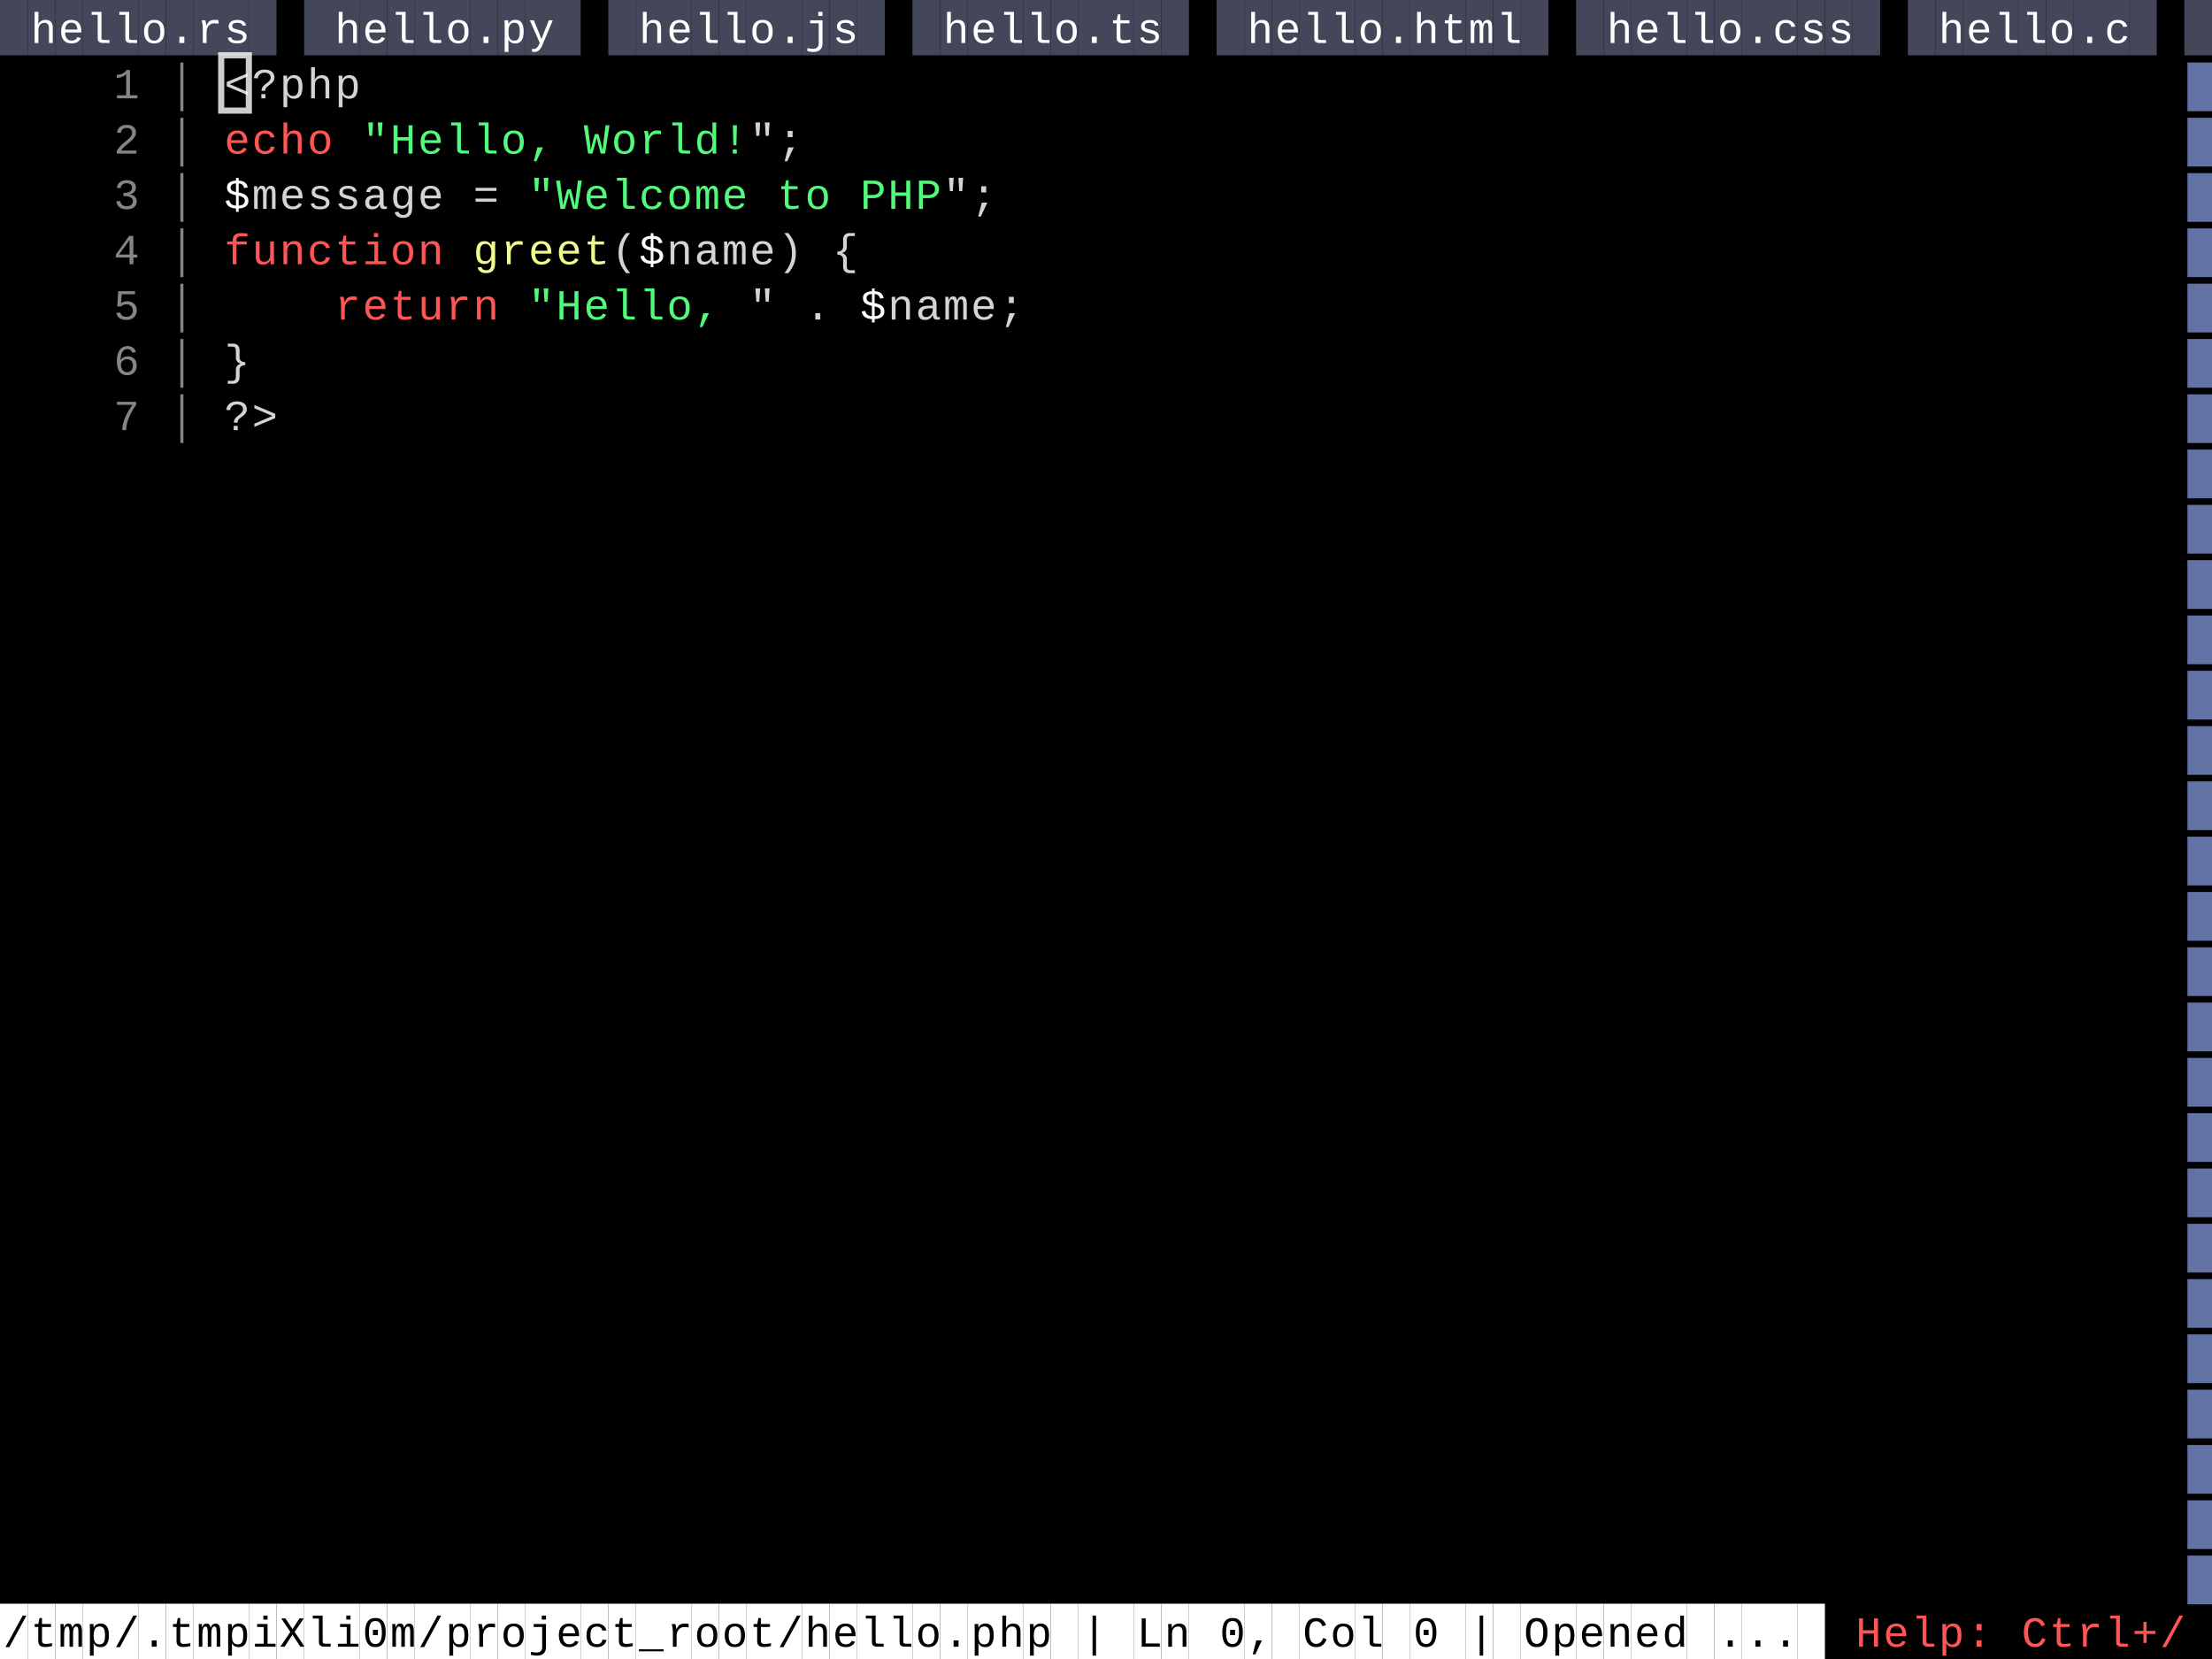
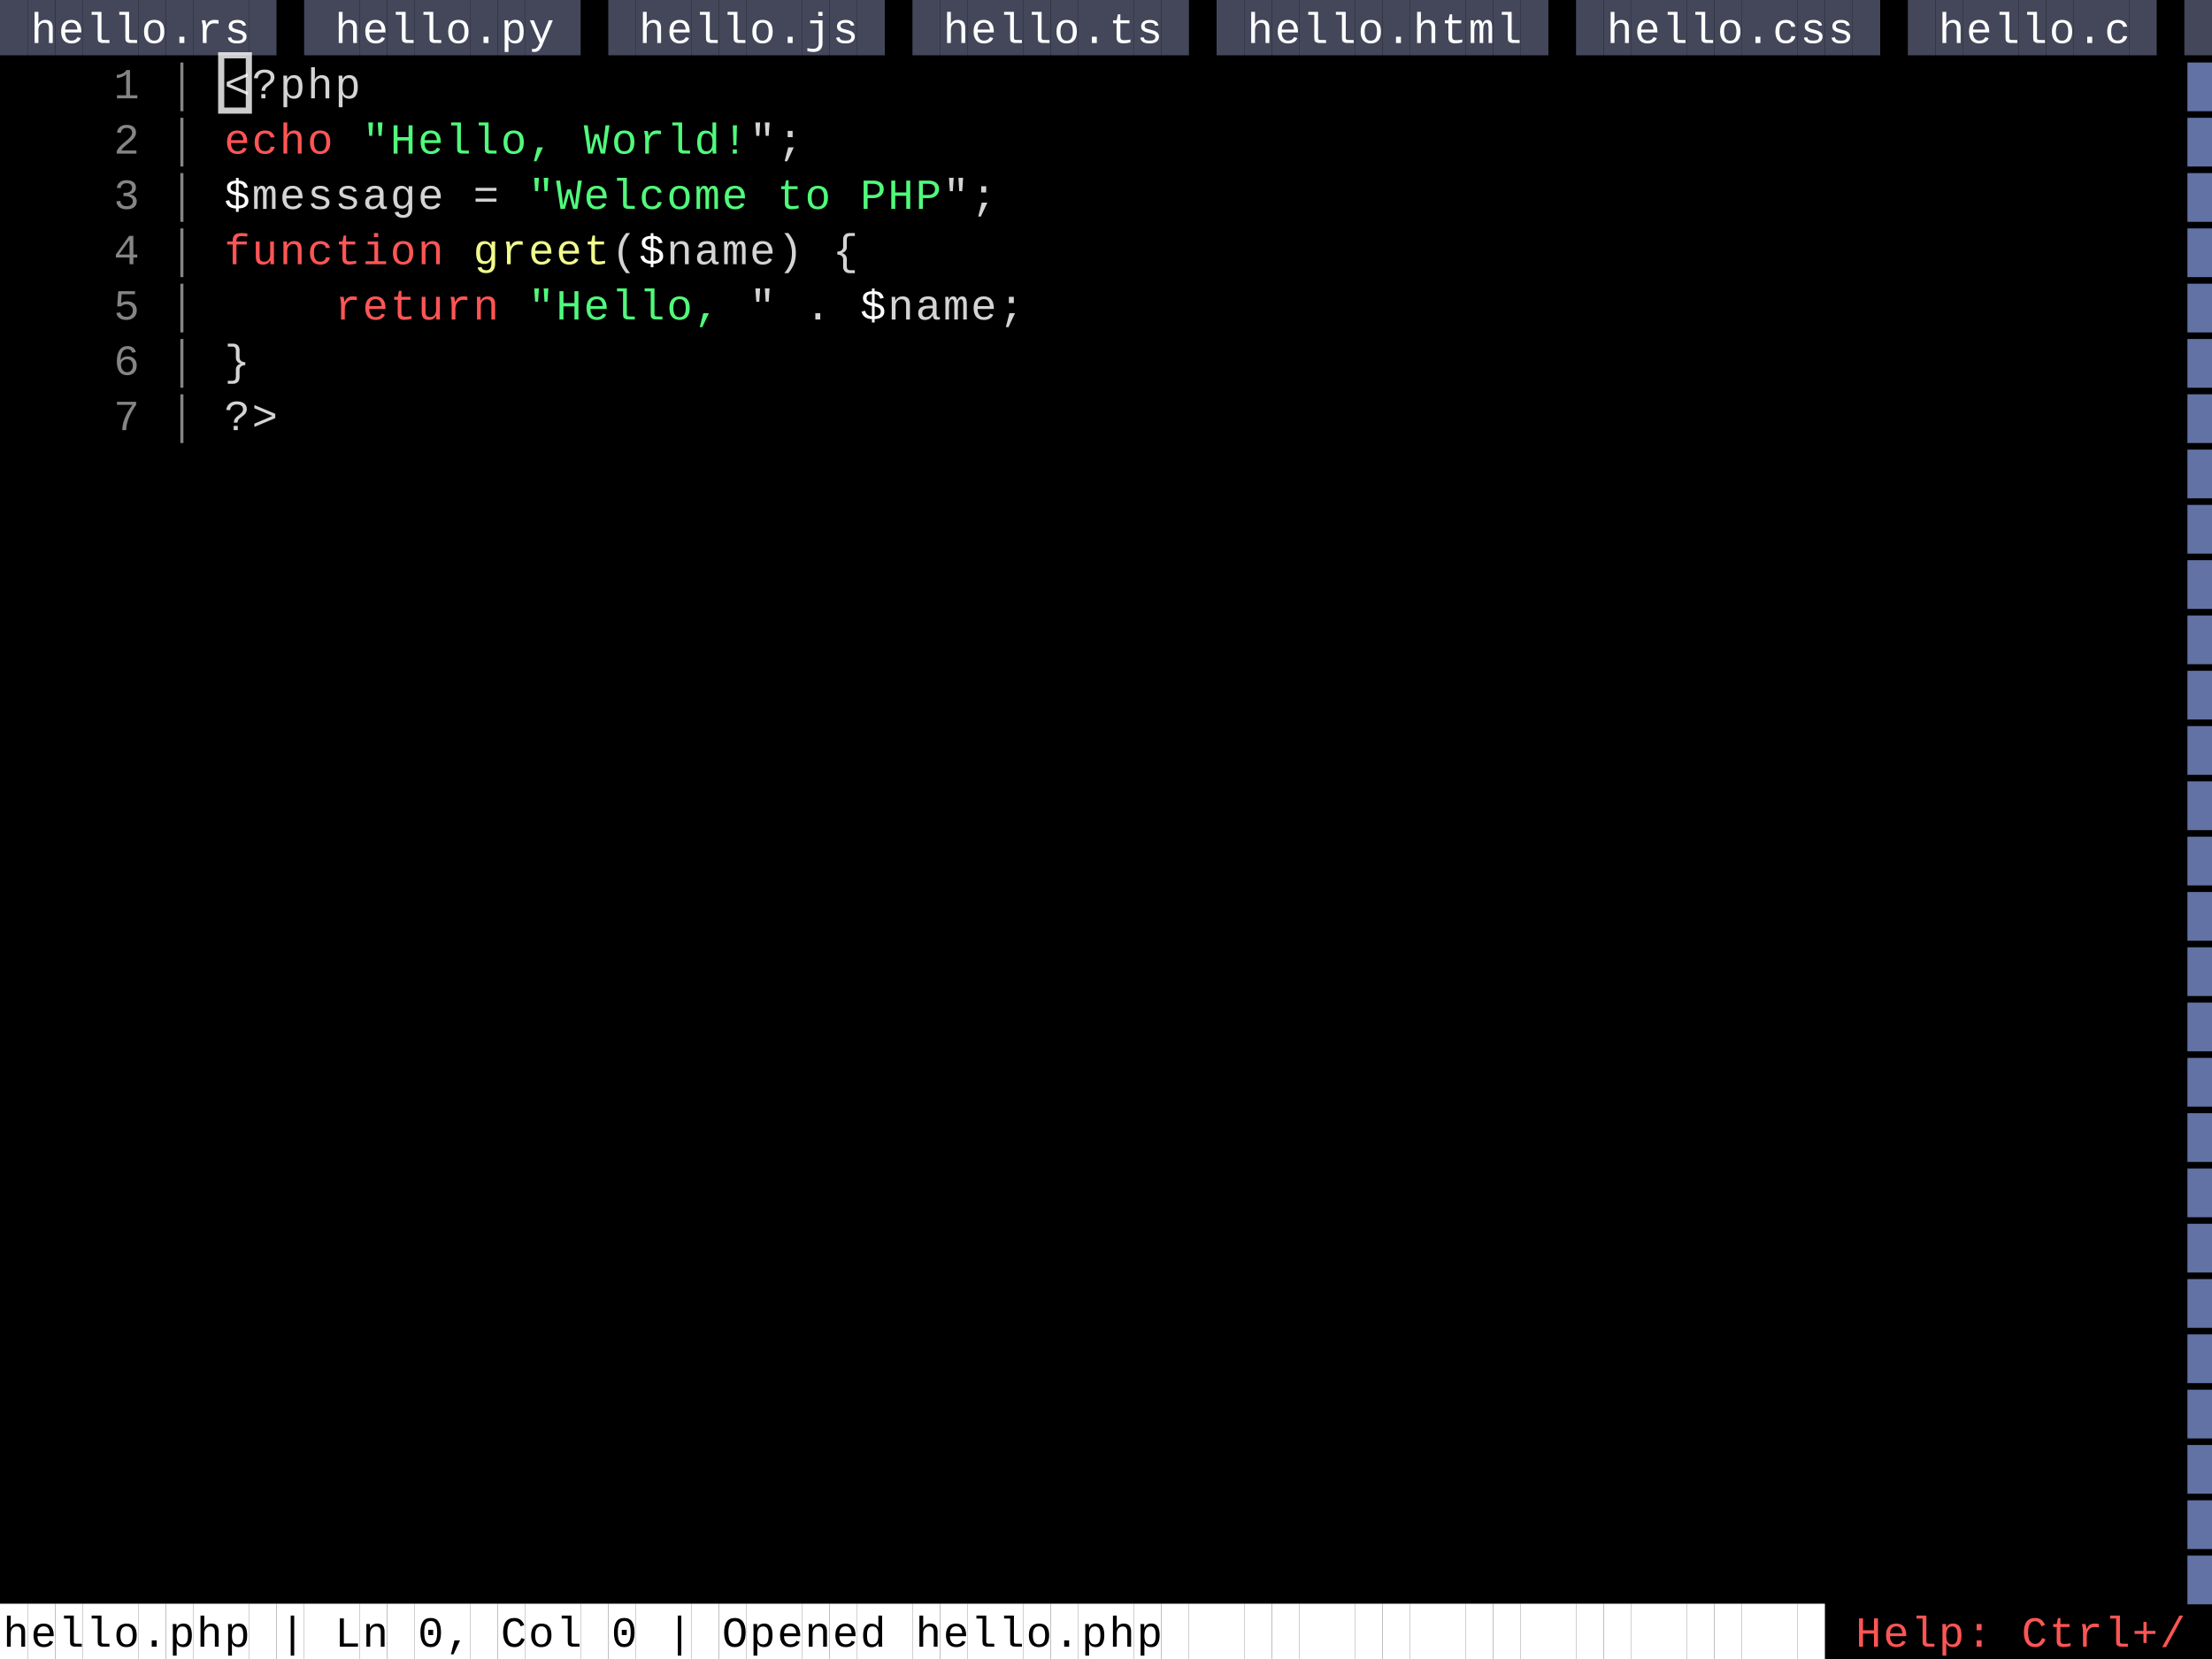
<svg xmlns="http://www.w3.org/2000/svg" width="720" height="540" viewBox="0 0 720 540">
  <style>
    .terminal { font-family: 'Courier New', 'Consolas', monospace; font-size: 14px; white-space: pre; }
</style>
  <rect width="100%" height="100%" fill="#000000" />
  <rect x="0" y="0" width="9" height="18" fill="#44475a" />
  <rect x="9" y="0" width="9" height="18" fill="#44475a" />
  <text x="10" y="14" fill="#ffffff" class="terminal" style="">h</text>
  <rect x="18" y="0" width="9" height="18" fill="#44475a" />
  <text x="19" y="14" fill="#ffffff" class="terminal" style="">e</text>
  <rect x="27" y="0" width="9" height="18" fill="#44475a" />
  <text x="28" y="14" fill="#ffffff" class="terminal" style="">l</text>
  <rect x="36" y="0" width="9" height="18" fill="#44475a" />
  <text x="37" y="14" fill="#ffffff" class="terminal" style="">l</text>
  <rect x="45" y="0" width="9" height="18" fill="#44475a" />
  <text x="46" y="14" fill="#ffffff" class="terminal" style="">o</text>
  <rect x="54" y="0" width="9" height="18" fill="#44475a" />
  <text x="55" y="14" fill="#ffffff" class="terminal" style="">.</text>
  <rect x="63" y="0" width="9" height="18" fill="#44475a" />
  <text x="64" y="14" fill="#ffffff" class="terminal" style="">r</text>
  <rect x="72" y="0" width="9" height="18" fill="#44475a" />
  <text x="73" y="14" fill="#ffffff" class="terminal" style="">s</text>
  <rect x="81" y="0" width="9" height="18" fill="#44475a" />
  <rect x="99" y="0" width="9" height="18" fill="#44475a" />
  <rect x="108" y="0" width="9" height="18" fill="#44475a" />
  <text x="109" y="14" fill="#ffffff" class="terminal" style="">h</text>
  <rect x="117" y="0" width="9" height="18" fill="#44475a" />
  <text x="118" y="14" fill="#ffffff" class="terminal" style="">e</text>
  <rect x="126" y="0" width="9" height="18" fill="#44475a" />
  <text x="127" y="14" fill="#ffffff" class="terminal" style="">l</text>
  <rect x="135" y="0" width="9" height="18" fill="#44475a" />
  <text x="136" y="14" fill="#ffffff" class="terminal" style="">l</text>
  <rect x="144" y="0" width="9" height="18" fill="#44475a" />
  <text x="145" y="14" fill="#ffffff" class="terminal" style="">o</text>
  <rect x="153" y="0" width="9" height="18" fill="#44475a" />
  <text x="154" y="14" fill="#ffffff" class="terminal" style="">.</text>
  <rect x="162" y="0" width="9" height="18" fill="#44475a" />
  <text x="163" y="14" fill="#ffffff" class="terminal" style="">p</text>
  <rect x="171" y="0" width="9" height="18" fill="#44475a" />
  <text x="172" y="14" fill="#ffffff" class="terminal" style="">y</text>
  <rect x="180" y="0" width="9" height="18" fill="#44475a" />
  <rect x="198" y="0" width="9" height="18" fill="#44475a" />
  <rect x="207" y="0" width="9" height="18" fill="#44475a" />
  <text x="208" y="14" fill="#ffffff" class="terminal" style="">h</text>
  <rect x="216" y="0" width="9" height="18" fill="#44475a" />
  <text x="217" y="14" fill="#ffffff" class="terminal" style="">e</text>
  <rect x="225" y="0" width="9" height="18" fill="#44475a" />
  <text x="226" y="14" fill="#ffffff" class="terminal" style="">l</text>
  <rect x="234" y="0" width="9" height="18" fill="#44475a" />
  <text x="235" y="14" fill="#ffffff" class="terminal" style="">l</text>
  <rect x="243" y="0" width="9" height="18" fill="#44475a" />
  <text x="244" y="14" fill="#ffffff" class="terminal" style="">o</text>
  <rect x="252" y="0" width="9" height="18" fill="#44475a" />
  <text x="253" y="14" fill="#ffffff" class="terminal" style="">.</text>
  <rect x="261" y="0" width="9" height="18" fill="#44475a" />
  <text x="262" y="14" fill="#ffffff" class="terminal" style="">j</text>
  <rect x="270" y="0" width="9" height="18" fill="#44475a" />
  <text x="271" y="14" fill="#ffffff" class="terminal" style="">s</text>
  <rect x="279" y="0" width="9" height="18" fill="#44475a" />
  <rect x="297" y="0" width="9" height="18" fill="#44475a" />
  <rect x="306" y="0" width="9" height="18" fill="#44475a" />
  <text x="307" y="14" fill="#ffffff" class="terminal" style="">h</text>
  <rect x="315" y="0" width="9" height="18" fill="#44475a" />
  <text x="316" y="14" fill="#ffffff" class="terminal" style="">e</text>
  <rect x="324" y="0" width="9" height="18" fill="#44475a" />
  <text x="325" y="14" fill="#ffffff" class="terminal" style="">l</text>
  <rect x="333" y="0" width="9" height="18" fill="#44475a" />
  <text x="334" y="14" fill="#ffffff" class="terminal" style="">l</text>
  <rect x="342" y="0" width="9" height="18" fill="#44475a" />
  <text x="343" y="14" fill="#ffffff" class="terminal" style="">o</text>
  <rect x="351" y="0" width="9" height="18" fill="#44475a" />
  <text x="352" y="14" fill="#ffffff" class="terminal" style="">.</text>
  <rect x="360" y="0" width="9" height="18" fill="#44475a" />
  <text x="361" y="14" fill="#ffffff" class="terminal" style="">t</text>
  <rect x="369" y="0" width="9" height="18" fill="#44475a" />
  <text x="370" y="14" fill="#ffffff" class="terminal" style="">s</text>
  <rect x="378" y="0" width="9" height="18" fill="#44475a" />
  <rect x="396" y="0" width="9" height="18" fill="#44475a" />
  <rect x="405" y="0" width="9" height="18" fill="#44475a" />
  <text x="406" y="14" fill="#ffffff" class="terminal" style="">h</text>
  <rect x="414" y="0" width="9" height="18" fill="#44475a" />
  <text x="415" y="14" fill="#ffffff" class="terminal" style="">e</text>
  <rect x="423" y="0" width="9" height="18" fill="#44475a" />
  <text x="424" y="14" fill="#ffffff" class="terminal" style="">l</text>
  <rect x="432" y="0" width="9" height="18" fill="#44475a" />
  <text x="433" y="14" fill="#ffffff" class="terminal" style="">l</text>
  <rect x="441" y="0" width="9" height="18" fill="#44475a" />
  <text x="442" y="14" fill="#ffffff" class="terminal" style="">o</text>
  <rect x="450" y="0" width="9" height="18" fill="#44475a" />
  <text x="451" y="14" fill="#ffffff" class="terminal" style="">.</text>
  <rect x="459" y="0" width="9" height="18" fill="#44475a" />
  <text x="460" y="14" fill="#ffffff" class="terminal" style="">h</text>
  <rect x="468" y="0" width="9" height="18" fill="#44475a" />
  <text x="469" y="14" fill="#ffffff" class="terminal" style="">t</text>
  <rect x="477" y="0" width="9" height="18" fill="#44475a" />
  <text x="478" y="14" fill="#ffffff" class="terminal" style="">m</text>
  <rect x="486" y="0" width="9" height="18" fill="#44475a" />
  <text x="487" y="14" fill="#ffffff" class="terminal" style="">l</text>
  <rect x="495" y="0" width="9" height="18" fill="#44475a" />
  <rect x="513" y="0" width="9" height="18" fill="#44475a" />
  <rect x="522" y="0" width="9" height="18" fill="#44475a" />
  <text x="523" y="14" fill="#ffffff" class="terminal" style="">h</text>
  <rect x="531" y="0" width="9" height="18" fill="#44475a" />
  <text x="532" y="14" fill="#ffffff" class="terminal" style="">e</text>
  <rect x="540" y="0" width="9" height="18" fill="#44475a" />
  <text x="541" y="14" fill="#ffffff" class="terminal" style="">l</text>
  <rect x="549" y="0" width="9" height="18" fill="#44475a" />
  <text x="550" y="14" fill="#ffffff" class="terminal" style="">l</text>
  <rect x="558" y="0" width="9" height="18" fill="#44475a" />
  <text x="559" y="14" fill="#ffffff" class="terminal" style="">o</text>
  <rect x="567" y="0" width="9" height="18" fill="#44475a" />
  <text x="568" y="14" fill="#ffffff" class="terminal" style="">.</text>
  <rect x="576" y="0" width="9" height="18" fill="#44475a" />
  <text x="577" y="14" fill="#ffffff" class="terminal" style="">c</text>
  <rect x="585" y="0" width="9" height="18" fill="#44475a" />
  <text x="586" y="14" fill="#ffffff" class="terminal" style="">s</text>
  <rect x="594" y="0" width="9" height="18" fill="#44475a" />
  <text x="595" y="14" fill="#ffffff" class="terminal" style="">s</text>
  <rect x="603" y="0" width="9" height="18" fill="#44475a" />
  <rect x="621" y="0" width="9" height="18" fill="#44475a" />
  <rect x="630" y="0" width="9" height="18" fill="#44475a" />
  <text x="631" y="14" fill="#ffffff" class="terminal" style="">h</text>
  <rect x="639" y="0" width="9" height="18" fill="#44475a" />
  <text x="640" y="14" fill="#ffffff" class="terminal" style="">e</text>
  <rect x="648" y="0" width="9" height="18" fill="#44475a" />
  <text x="649" y="14" fill="#ffffff" class="terminal" style="">l</text>
  <rect x="657" y="0" width="9" height="18" fill="#44475a" />
  <text x="658" y="14" fill="#ffffff" class="terminal" style="">l</text>
  <rect x="666" y="0" width="9" height="18" fill="#44475a" />
  <text x="667" y="14" fill="#ffffff" class="terminal" style="">o</text>
  <rect x="675" y="0" width="9" height="18" fill="#44475a" />
  <text x="676" y="14" fill="#ffffff" class="terminal" style="">.</text>
  <rect x="684" y="0" width="9" height="18" fill="#44475a" />
  <text x="685" y="14" fill="#ffffff" class="terminal" style="">c</text>
  <rect x="693" y="0" width="9" height="18" fill="#44475a" />
  <rect x="711" y="0" width="9" height="18" fill="#44475a" />
  <text x="37" y="32" fill="#858585" class="terminal" style="">1</text>
  <text x="55" y="32" fill="#858585" class="terminal" style="">│</text>
  <text x="73" y="32" fill="#d4d4d4" class="terminal" style="">&lt;</text>
  <text x="82" y="32" fill="#d4d4d4" class="terminal" style="">?</text>
  <text x="91" y="32" fill="#d4d4d4" class="terminal" style="">p</text>
  <text x="100" y="32" fill="#d4d4d4" class="terminal" style="">h</text>
  <text x="109" y="32" fill="#d4d4d4" class="terminal" style="">p</text>
  <text x="712" y="32" fill="#6272a4" class="terminal" style="">█</text>
  <text x="37" y="50" fill="#858585" class="terminal" style="">2</text>
  <text x="55" y="50" fill="#858585" class="terminal" style="">│</text>
  <text x="73" y="50" fill="#ff5555" class="terminal" style="">e</text>
  <text x="82" y="50" fill="#ff5555" class="terminal" style="">c</text>
  <text x="91" y="50" fill="#ff5555" class="terminal" style="">h</text>
  <text x="100" y="50" fill="#ff5555" class="terminal" style="">o</text>
  <text x="118" y="50" fill="#50fa7b" class="terminal" style="">"</text>
  <text x="127" y="50" fill="#50fa7b" class="terminal" style="">H</text>
  <text x="136" y="50" fill="#50fa7b" class="terminal" style="">e</text>
  <text x="145" y="50" fill="#50fa7b" class="terminal" style="">l</text>
  <text x="154" y="50" fill="#50fa7b" class="terminal" style="">l</text>
  <text x="163" y="50" fill="#50fa7b" class="terminal" style="">o</text>
  <text x="172" y="50" fill="#50fa7b" class="terminal" style="">,</text>
  <text x="190" y="50" fill="#50fa7b" class="terminal" style="">W</text>
  <text x="199" y="50" fill="#50fa7b" class="terminal" style="">o</text>
  <text x="208" y="50" fill="#50fa7b" class="terminal" style="">r</text>
  <text x="217" y="50" fill="#50fa7b" class="terminal" style="">l</text>
  <text x="226" y="50" fill="#50fa7b" class="terminal" style="">d</text>
  <text x="235" y="50" fill="#50fa7b" class="terminal" style="">!</text>
  <text x="244" y="50" fill="#d4d4d4" class="terminal" style="">"</text>
  <text x="253" y="50" fill="#d4d4d4" class="terminal" style="">;</text>
  <text x="712" y="50" fill="#6272a4" class="terminal" style="">█</text>
  <text x="37" y="68" fill="#858585" class="terminal" style="">3</text>
  <text x="55" y="68" fill="#858585" class="terminal" style="">│</text>
  <text x="73" y="68" fill="#ffffff" class="terminal" style="">$</text>
  <text x="82" y="68" fill="#d4d4d4" class="terminal" style="">m</text>
  <text x="91" y="68" fill="#d4d4d4" class="terminal" style="">e</text>
  <text x="100" y="68" fill="#d4d4d4" class="terminal" style="">s</text>
  <text x="109" y="68" fill="#d4d4d4" class="terminal" style="">s</text>
  <text x="118" y="68" fill="#d4d4d4" class="terminal" style="">a</text>
  <text x="127" y="68" fill="#d4d4d4" class="terminal" style="">g</text>
  <text x="136" y="68" fill="#d4d4d4" class="terminal" style="">e</text>
  <text x="154" y="68" fill="#d4d4d4" class="terminal" style="">=</text>
  <text x="172" y="68" fill="#50fa7b" class="terminal" style="">"</text>
  <text x="181" y="68" fill="#50fa7b" class="terminal" style="">W</text>
  <text x="190" y="68" fill="#50fa7b" class="terminal" style="">e</text>
  <text x="199" y="68" fill="#50fa7b" class="terminal" style="">l</text>
  <text x="208" y="68" fill="#50fa7b" class="terminal" style="">c</text>
  <text x="217" y="68" fill="#50fa7b" class="terminal" style="">o</text>
  <text x="226" y="68" fill="#50fa7b" class="terminal" style="">m</text>
  <text x="235" y="68" fill="#50fa7b" class="terminal" style="">e</text>
  <text x="253" y="68" fill="#50fa7b" class="terminal" style="">t</text>
  <text x="262" y="68" fill="#50fa7b" class="terminal" style="">o</text>
  <text x="280" y="68" fill="#50fa7b" class="terminal" style="">P</text>
  <text x="289" y="68" fill="#50fa7b" class="terminal" style="">H</text>
  <text x="298" y="68" fill="#50fa7b" class="terminal" style="">P</text>
  <text x="307" y="68" fill="#d4d4d4" class="terminal" style="">"</text>
  <text x="316" y="68" fill="#d4d4d4" class="terminal" style="">;</text>
  <text x="712" y="68" fill="#6272a4" class="terminal" style="">█</text>
  <text x="37" y="86" fill="#858585" class="terminal" style="">4</text>
  <text x="55" y="86" fill="#858585" class="terminal" style="">│</text>
  <text x="73" y="86" fill="#ff5555" class="terminal" style="">f</text>
  <text x="82" y="86" fill="#ff5555" class="terminal" style="">u</text>
  <text x="91" y="86" fill="#ff5555" class="terminal" style="">n</text>
  <text x="100" y="86" fill="#ff5555" class="terminal" style="">c</text>
  <text x="109" y="86" fill="#ff5555" class="terminal" style="">t</text>
  <text x="118" y="86" fill="#ff5555" class="terminal" style="">i</text>
  <text x="127" y="86" fill="#ff5555" class="terminal" style="">o</text>
  <text x="136" y="86" fill="#ff5555" class="terminal" style="">n</text>
  <text x="154" y="86" fill="#f1fa8c" class="terminal" style="">g</text>
  <text x="163" y="86" fill="#f1fa8c" class="terminal" style="">r</text>
  <text x="172" y="86" fill="#f1fa8c" class="terminal" style="">e</text>
  <text x="181" y="86" fill="#f1fa8c" class="terminal" style="">e</text>
  <text x="190" y="86" fill="#f1fa8c" class="terminal" style="">t</text>
  <text x="199" y="86" fill="#d4d4d4" class="terminal" style="">(</text>
  <text x="208" y="86" fill="#ffffff" class="terminal" style="">$</text>
  <text x="217" y="86" fill="#d4d4d4" class="terminal" style="">n</text>
  <text x="226" y="86" fill="#d4d4d4" class="terminal" style="">a</text>
  <text x="235" y="86" fill="#d4d4d4" class="terminal" style="">m</text>
  <text x="244" y="86" fill="#d4d4d4" class="terminal" style="">e</text>
  <text x="253" y="86" fill="#d4d4d4" class="terminal" style="">)</text>
  <text x="271" y="86" fill="#d4d4d4" class="terminal" style="">{</text>
  <text x="712" y="86" fill="#6272a4" class="terminal" style="">█</text>
  <text x="37" y="104" fill="#858585" class="terminal" style="">5</text>
  <text x="55" y="104" fill="#858585" class="terminal" style="">│</text>
  <text x="109" y="104" fill="#ff5555" class="terminal" style="">r</text>
  <text x="118" y="104" fill="#ff5555" class="terminal" style="">e</text>
  <text x="127" y="104" fill="#ff5555" class="terminal" style="">t</text>
  <text x="136" y="104" fill="#ff5555" class="terminal" style="">u</text>
  <text x="145" y="104" fill="#ff5555" class="terminal" style="">r</text>
  <text x="154" y="104" fill="#ff5555" class="terminal" style="">n</text>
  <text x="172" y="104" fill="#50fa7b" class="terminal" style="">"</text>
  <text x="181" y="104" fill="#50fa7b" class="terminal" style="">H</text>
  <text x="190" y="104" fill="#50fa7b" class="terminal" style="">e</text>
  <text x="199" y="104" fill="#50fa7b" class="terminal" style="">l</text>
  <text x="208" y="104" fill="#50fa7b" class="terminal" style="">l</text>
  <text x="217" y="104" fill="#50fa7b" class="terminal" style="">o</text>
  <text x="226" y="104" fill="#50fa7b" class="terminal" style="">,</text>
  <text x="244" y="104" fill="#d4d4d4" class="terminal" style="">"</text>
  <text x="262" y="104" fill="#d4d4d4" class="terminal" style="">.</text>
  <text x="280" y="104" fill="#ffffff" class="terminal" style="">$</text>
  <text x="289" y="104" fill="#d4d4d4" class="terminal" style="">n</text>
  <text x="298" y="104" fill="#d4d4d4" class="terminal" style="">a</text>
  <text x="307" y="104" fill="#d4d4d4" class="terminal" style="">m</text>
  <text x="316" y="104" fill="#d4d4d4" class="terminal" style="">e</text>
  <text x="325" y="104" fill="#d4d4d4" class="terminal" style="">;</text>
  <text x="712" y="104" fill="#6272a4" class="terminal" style="">█</text>
  <text x="37" y="122" fill="#858585" class="terminal" style="">6</text>
  <text x="55" y="122" fill="#858585" class="terminal" style="">│</text>
  <text x="73" y="122" fill="#d4d4d4" class="terminal" style="">}</text>
  <text x="712" y="122" fill="#6272a4" class="terminal" style="">█</text>
  <text x="37" y="140" fill="#858585" class="terminal" style="">7</text>
  <text x="55" y="140" fill="#858585" class="terminal" style="">│</text>
  <text x="73" y="140" fill="#d4d4d4" class="terminal" style="">?</text>
  <text x="82" y="140" fill="#d4d4d4" class="terminal" style="">&gt;</text>
  <text x="712" y="140" fill="#6272a4" class="terminal" style="">█</text>
  <text x="712" y="158" fill="#6272a4" class="terminal" style="">█</text>
  <text x="712" y="176" fill="#6272a4" class="terminal" style="">█</text>
  <text x="712" y="194" fill="#6272a4" class="terminal" style="">█</text>
  <text x="712" y="212" fill="#6272a4" class="terminal" style="">█</text>
  <text x="712" y="230" fill="#6272a4" class="terminal" style="">█</text>
  <text x="712" y="248" fill="#6272a4" class="terminal" style="">█</text>
  <text x="712" y="266" fill="#6272a4" class="terminal" style="">█</text>
  <text x="712" y="284" fill="#6272a4" class="terminal" style="">█</text>
  <text x="712" y="302" fill="#6272a4" class="terminal" style="">█</text>
  <text x="712" y="320" fill="#6272a4" class="terminal" style="">█</text>
  <text x="712" y="338" fill="#6272a4" class="terminal" style="">█</text>
  <text x="712" y="356" fill="#6272a4" class="terminal" style="">█</text>
  <text x="712" y="374" fill="#6272a4" class="terminal" style="">█</text>
  <text x="712" y="392" fill="#6272a4" class="terminal" style="">█</text>
  <text x="712" y="410" fill="#6272a4" class="terminal" style="">█</text>
  <text x="712" y="428" fill="#6272a4" class="terminal" style="">█</text>
  <text x="712" y="446" fill="#6272a4" class="terminal" style="">█</text>
  <text x="712" y="464" fill="#6272a4" class="terminal" style="">█</text>
  <text x="712" y="482" fill="#6272a4" class="terminal" style="">█</text>
  <text x="712" y="500" fill="#6272a4" class="terminal" style="">█</text>
  <text x="712" y="518" fill="#6272a4" class="terminal" style="">█</text>
  <rect x="0" y="522" width="9" height="18" fill="#ffffff" />
-   <text x="1" y="536" fill="#000000" class="terminal" style="">/</text>
+   <text x="1" y="536" fill="#000000" class="terminal" style="">h</text>
  <rect x="9" y="522" width="9" height="18" fill="#ffffff" />
-   <text x="10" y="536" fill="#000000" class="terminal" style="">t</text>
+   <text x="10" y="536" fill="#000000" class="terminal" style="">e</text>
  <rect x="18" y="522" width="9" height="18" fill="#ffffff" />
-   <text x="19" y="536" fill="#000000" class="terminal" style="">m</text>
+   <text x="19" y="536" fill="#000000" class="terminal" style="">l</text>
  <rect x="27" y="522" width="9" height="18" fill="#ffffff" />
-   <text x="28" y="536" fill="#000000" class="terminal" style="">p</text>
+   <text x="28" y="536" fill="#000000" class="terminal" style="">l</text>
  <rect x="36" y="522" width="9" height="18" fill="#ffffff" />
-   <text x="37" y="536" fill="#000000" class="terminal" style="">/</text>
+   <text x="37" y="536" fill="#000000" class="terminal" style="">o</text>
  <rect x="45" y="522" width="9" height="18" fill="#ffffff" />
  <text x="46" y="536" fill="#000000" class="terminal" style="">.</text>
  <rect x="54" y="522" width="9" height="18" fill="#ffffff" />
-   <text x="55" y="536" fill="#000000" class="terminal" style="">t</text>
+   <text x="55" y="536" fill="#000000" class="terminal" style="">p</text>
  <rect x="63" y="522" width="9" height="18" fill="#ffffff" />
-   <text x="64" y="536" fill="#000000" class="terminal" style="">m</text>
+   <text x="64" y="536" fill="#000000" class="terminal" style="">h</text>
  <rect x="72" y="522" width="9" height="18" fill="#ffffff" />
  <text x="73" y="536" fill="#000000" class="terminal" style="">p</text>
  <rect x="81" y="522" width="9" height="18" fill="#ffffff" />
-   <text x="82" y="536" fill="#000000" class="terminal" style="">i</text>
  <rect x="90" y="522" width="9" height="18" fill="#ffffff" />
-   <text x="91" y="536" fill="#000000" class="terminal" style="">X</text>
+   <text x="91" y="536" fill="#000000" class="terminal" style="">|</text>
  <rect x="99" y="522" width="9" height="18" fill="#ffffff" />
-   <text x="100" y="536" fill="#000000" class="terminal" style="">l</text>
  <rect x="108" y="522" width="9" height="18" fill="#ffffff" />
-   <text x="109" y="536" fill="#000000" class="terminal" style="">i</text>
+   <text x="109" y="536" fill="#000000" class="terminal" style="">L</text>
  <rect x="117" y="522" width="9" height="18" fill="#ffffff" />
-   <text x="118" y="536" fill="#000000" class="terminal" style="">0</text>
+   <text x="118" y="536" fill="#000000" class="terminal" style="">n</text>
  <rect x="126" y="522" width="9" height="18" fill="#ffffff" />
-   <text x="127" y="536" fill="#000000" class="terminal" style="">m</text>
  <rect x="135" y="522" width="9" height="18" fill="#ffffff" />
-   <text x="136" y="536" fill="#000000" class="terminal" style="">/</text>
+   <text x="136" y="536" fill="#000000" class="terminal" style="">0</text>
  <rect x="144" y="522" width="9" height="18" fill="#ffffff" />
-   <text x="145" y="536" fill="#000000" class="terminal" style="">p</text>
+   <text x="145" y="536" fill="#000000" class="terminal" style="">,</text>
  <rect x="153" y="522" width="9" height="18" fill="#ffffff" />
-   <text x="154" y="536" fill="#000000" class="terminal" style="">r</text>
  <rect x="162" y="522" width="9" height="18" fill="#ffffff" />
-   <text x="163" y="536" fill="#000000" class="terminal" style="">o</text>
+   <text x="163" y="536" fill="#000000" class="terminal" style="">C</text>
  <rect x="171" y="522" width="9" height="18" fill="#ffffff" />
-   <text x="172" y="536" fill="#000000" class="terminal" style="">j</text>
+   <text x="172" y="536" fill="#000000" class="terminal" style="">o</text>
  <rect x="180" y="522" width="9" height="18" fill="#ffffff" />
-   <text x="181" y="536" fill="#000000" class="terminal" style="">e</text>
+   <text x="181" y="536" fill="#000000" class="terminal" style="">l</text>
  <rect x="189" y="522" width="9" height="18" fill="#ffffff" />
-   <text x="190" y="536" fill="#000000" class="terminal" style="">c</text>
  <rect x="198" y="522" width="9" height="18" fill="#ffffff" />
-   <text x="199" y="536" fill="#000000" class="terminal" style="">t</text>
+   <text x="199" y="536" fill="#000000" class="terminal" style="">0</text>
  <rect x="207" y="522" width="9" height="18" fill="#ffffff" />
-   <text x="208" y="536" fill="#000000" class="terminal" style="">_</text>
  <rect x="216" y="522" width="9" height="18" fill="#ffffff" />
-   <text x="217" y="536" fill="#000000" class="terminal" style="">r</text>
+   <text x="217" y="536" fill="#000000" class="terminal" style="">|</text>
  <rect x="225" y="522" width="9" height="18" fill="#ffffff" />
-   <text x="226" y="536" fill="#000000" class="terminal" style="">o</text>
  <rect x="234" y="522" width="9" height="18" fill="#ffffff" />
-   <text x="235" y="536" fill="#000000" class="terminal" style="">o</text>
+   <text x="235" y="536" fill="#000000" class="terminal" style="">O</text>
  <rect x="243" y="522" width="9" height="18" fill="#ffffff" />
-   <text x="244" y="536" fill="#000000" class="terminal" style="">t</text>
+   <text x="244" y="536" fill="#000000" class="terminal" style="">p</text>
  <rect x="252" y="522" width="9" height="18" fill="#ffffff" />
-   <text x="253" y="536" fill="#000000" class="terminal" style="">/</text>
+   <text x="253" y="536" fill="#000000" class="terminal" style="">e</text>
  <rect x="261" y="522" width="9" height="18" fill="#ffffff" />
-   <text x="262" y="536" fill="#000000" class="terminal" style="">h</text>
+   <text x="262" y="536" fill="#000000" class="terminal" style="">n</text>
  <rect x="270" y="522" width="9" height="18" fill="#ffffff" />
  <text x="271" y="536" fill="#000000" class="terminal" style="">e</text>
  <rect x="279" y="522" width="9" height="18" fill="#ffffff" />
-   <text x="280" y="536" fill="#000000" class="terminal" style="">l</text>
+   <text x="280" y="536" fill="#000000" class="terminal" style="">d</text>
  <rect x="288" y="522" width="9" height="18" fill="#ffffff" />
-   <text x="289" y="536" fill="#000000" class="terminal" style="">l</text>
  <rect x="297" y="522" width="9" height="18" fill="#ffffff" />
-   <text x="298" y="536" fill="#000000" class="terminal" style="">o</text>
+   <text x="298" y="536" fill="#000000" class="terminal" style="">h</text>
  <rect x="306" y="522" width="9" height="18" fill="#ffffff" />
-   <text x="307" y="536" fill="#000000" class="terminal" style="">.</text>
+   <text x="307" y="536" fill="#000000" class="terminal" style="">e</text>
  <rect x="315" y="522" width="9" height="18" fill="#ffffff" />
-   <text x="316" y="536" fill="#000000" class="terminal" style="">p</text>
+   <text x="316" y="536" fill="#000000" class="terminal" style="">l</text>
  <rect x="324" y="522" width="9" height="18" fill="#ffffff" />
-   <text x="325" y="536" fill="#000000" class="terminal" style="">h</text>
+   <text x="325" y="536" fill="#000000" class="terminal" style="">l</text>
  <rect x="333" y="522" width="9" height="18" fill="#ffffff" />
-   <text x="334" y="536" fill="#000000" class="terminal" style="">p</text>
+   <text x="334" y="536" fill="#000000" class="terminal" style="">o</text>
  <rect x="342" y="522" width="9" height="18" fill="#ffffff" />
+   <text x="343" y="536" fill="#000000" class="terminal" style="">.</text>
  <rect x="351" y="522" width="9" height="18" fill="#ffffff" />
-   <text x="352" y="536" fill="#000000" class="terminal" style="">|</text>
+   <text x="352" y="536" fill="#000000" class="terminal" style="">p</text>
  <rect x="360" y="522" width="9" height="18" fill="#ffffff" />
+   <text x="361" y="536" fill="#000000" class="terminal" style="">h</text>
  <rect x="369" y="522" width="9" height="18" fill="#ffffff" />
-   <text x="370" y="536" fill="#000000" class="terminal" style="">L</text>
+   <text x="370" y="536" fill="#000000" class="terminal" style="">p</text>
  <rect x="378" y="522" width="9" height="18" fill="#ffffff" />
-   <text x="379" y="536" fill="#000000" class="terminal" style="">n</text>
  <rect x="387" y="522" width="9" height="18" fill="#ffffff" />
  <rect x="396" y="522" width="9" height="18" fill="#ffffff" />
-   <text x="397" y="536" fill="#000000" class="terminal" style="">0</text>
  <rect x="405" y="522" width="9" height="18" fill="#ffffff" />
-   <text x="406" y="536" fill="#000000" class="terminal" style="">,</text>
  <rect x="414" y="522" width="9" height="18" fill="#ffffff" />
  <rect x="423" y="522" width="9" height="18" fill="#ffffff" />
-   <text x="424" y="536" fill="#000000" class="terminal" style="">C</text>
  <rect x="432" y="522" width="9" height="18" fill="#ffffff" />
-   <text x="433" y="536" fill="#000000" class="terminal" style="">o</text>
  <rect x="441" y="522" width="9" height="18" fill="#ffffff" />
-   <text x="442" y="536" fill="#000000" class="terminal" style="">l</text>
  <rect x="450" y="522" width="9" height="18" fill="#ffffff" />
  <rect x="459" y="522" width="9" height="18" fill="#ffffff" />
-   <text x="460" y="536" fill="#000000" class="terminal" style="">0</text>
  <rect x="468" y="522" width="9" height="18" fill="#ffffff" />
  <rect x="477" y="522" width="9" height="18" fill="#ffffff" />
-   <text x="478" y="536" fill="#000000" class="terminal" style="">|</text>
  <rect x="486" y="522" width="9" height="18" fill="#ffffff" />
  <rect x="495" y="522" width="9" height="18" fill="#ffffff" />
-   <text x="496" y="536" fill="#000000" class="terminal" style="">O</text>
  <rect x="504" y="522" width="9" height="18" fill="#ffffff" />
-   <text x="505" y="536" fill="#000000" class="terminal" style="">p</text>
  <rect x="513" y="522" width="9" height="18" fill="#ffffff" />
-   <text x="514" y="536" fill="#000000" class="terminal" style="">e</text>
  <rect x="522" y="522" width="9" height="18" fill="#ffffff" />
-   <text x="523" y="536" fill="#000000" class="terminal" style="">n</text>
  <rect x="531" y="522" width="9" height="18" fill="#ffffff" />
-   <text x="532" y="536" fill="#000000" class="terminal" style="">e</text>
  <rect x="540" y="522" width="9" height="18" fill="#ffffff" />
-   <text x="541" y="536" fill="#000000" class="terminal" style="">d</text>
  <rect x="549" y="522" width="9" height="18" fill="#ffffff" />
  <rect x="558" y="522" width="9" height="18" fill="#ffffff" />
-   <text x="559" y="536" fill="#000000" class="terminal" style="">.</text>
  <rect x="567" y="522" width="9" height="18" fill="#ffffff" />
-   <text x="568" y="536" fill="#000000" class="terminal" style="">.</text>
  <rect x="576" y="522" width="9" height="18" fill="#ffffff" />
-   <text x="577" y="536" fill="#000000" class="terminal" style="">.</text>
  <rect x="585" y="522" width="9" height="18" fill="#ffffff" />
  <text x="604" y="536" fill="#ff5555" class="terminal" style="">H</text>
  <text x="613" y="536" fill="#ff5555" class="terminal" style="">e</text>
  <text x="622" y="536" fill="#ff5555" class="terminal" style="">l</text>
  <text x="631" y="536" fill="#ff5555" class="terminal" style="">p</text>
  <text x="640" y="536" fill="#ff5555" class="terminal" style="">:</text>
  <text x="658" y="536" fill="#ff5555" class="terminal" style="">C</text>
  <text x="667" y="536" fill="#ff5555" class="terminal" style="">t</text>
  <text x="676" y="536" fill="#ff5555" class="terminal" style="">r</text>
  <text x="685" y="536" fill="#ff5555" class="terminal" style="">l</text>
  <text x="694" y="536" fill="#ff5555" class="terminal" style="">+</text>
  <text x="703" y="536" fill="#ff5555" class="terminal" style="">/</text>
  <rect x="72" y="18" width="9" height="18" fill="none" stroke="#ffffff" stroke-width="2" opacity="0.8" />
</svg>
